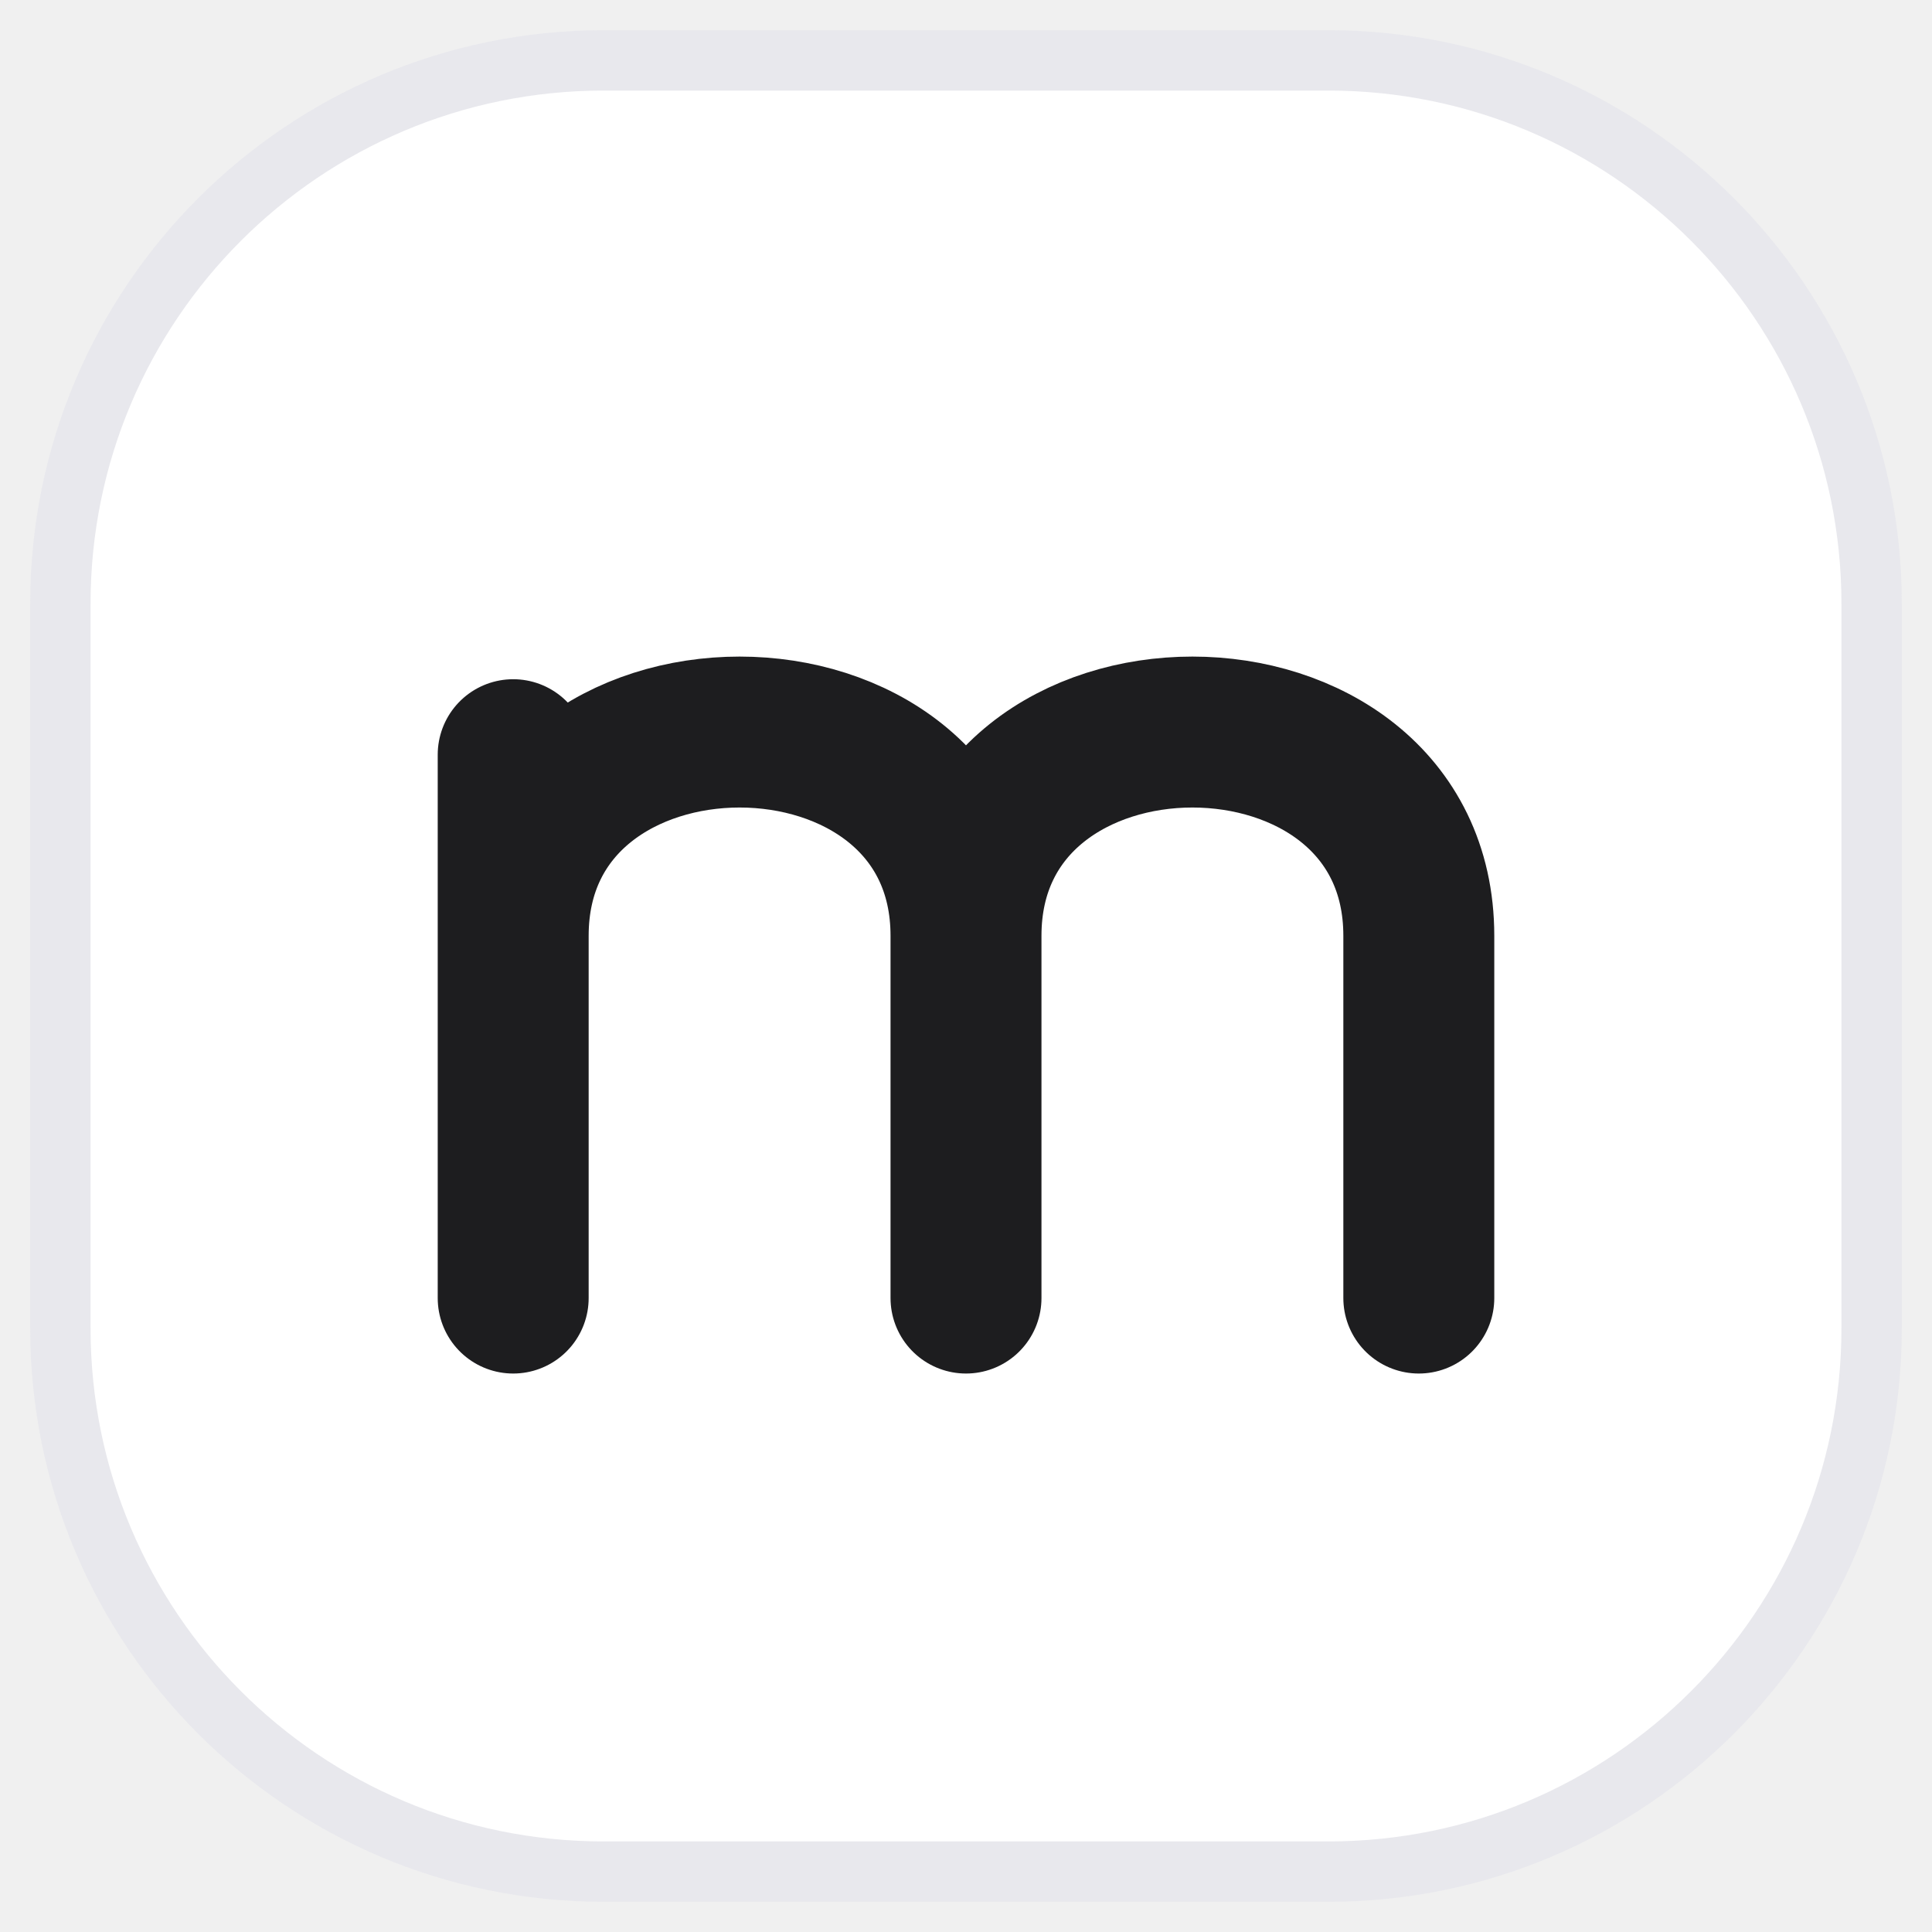
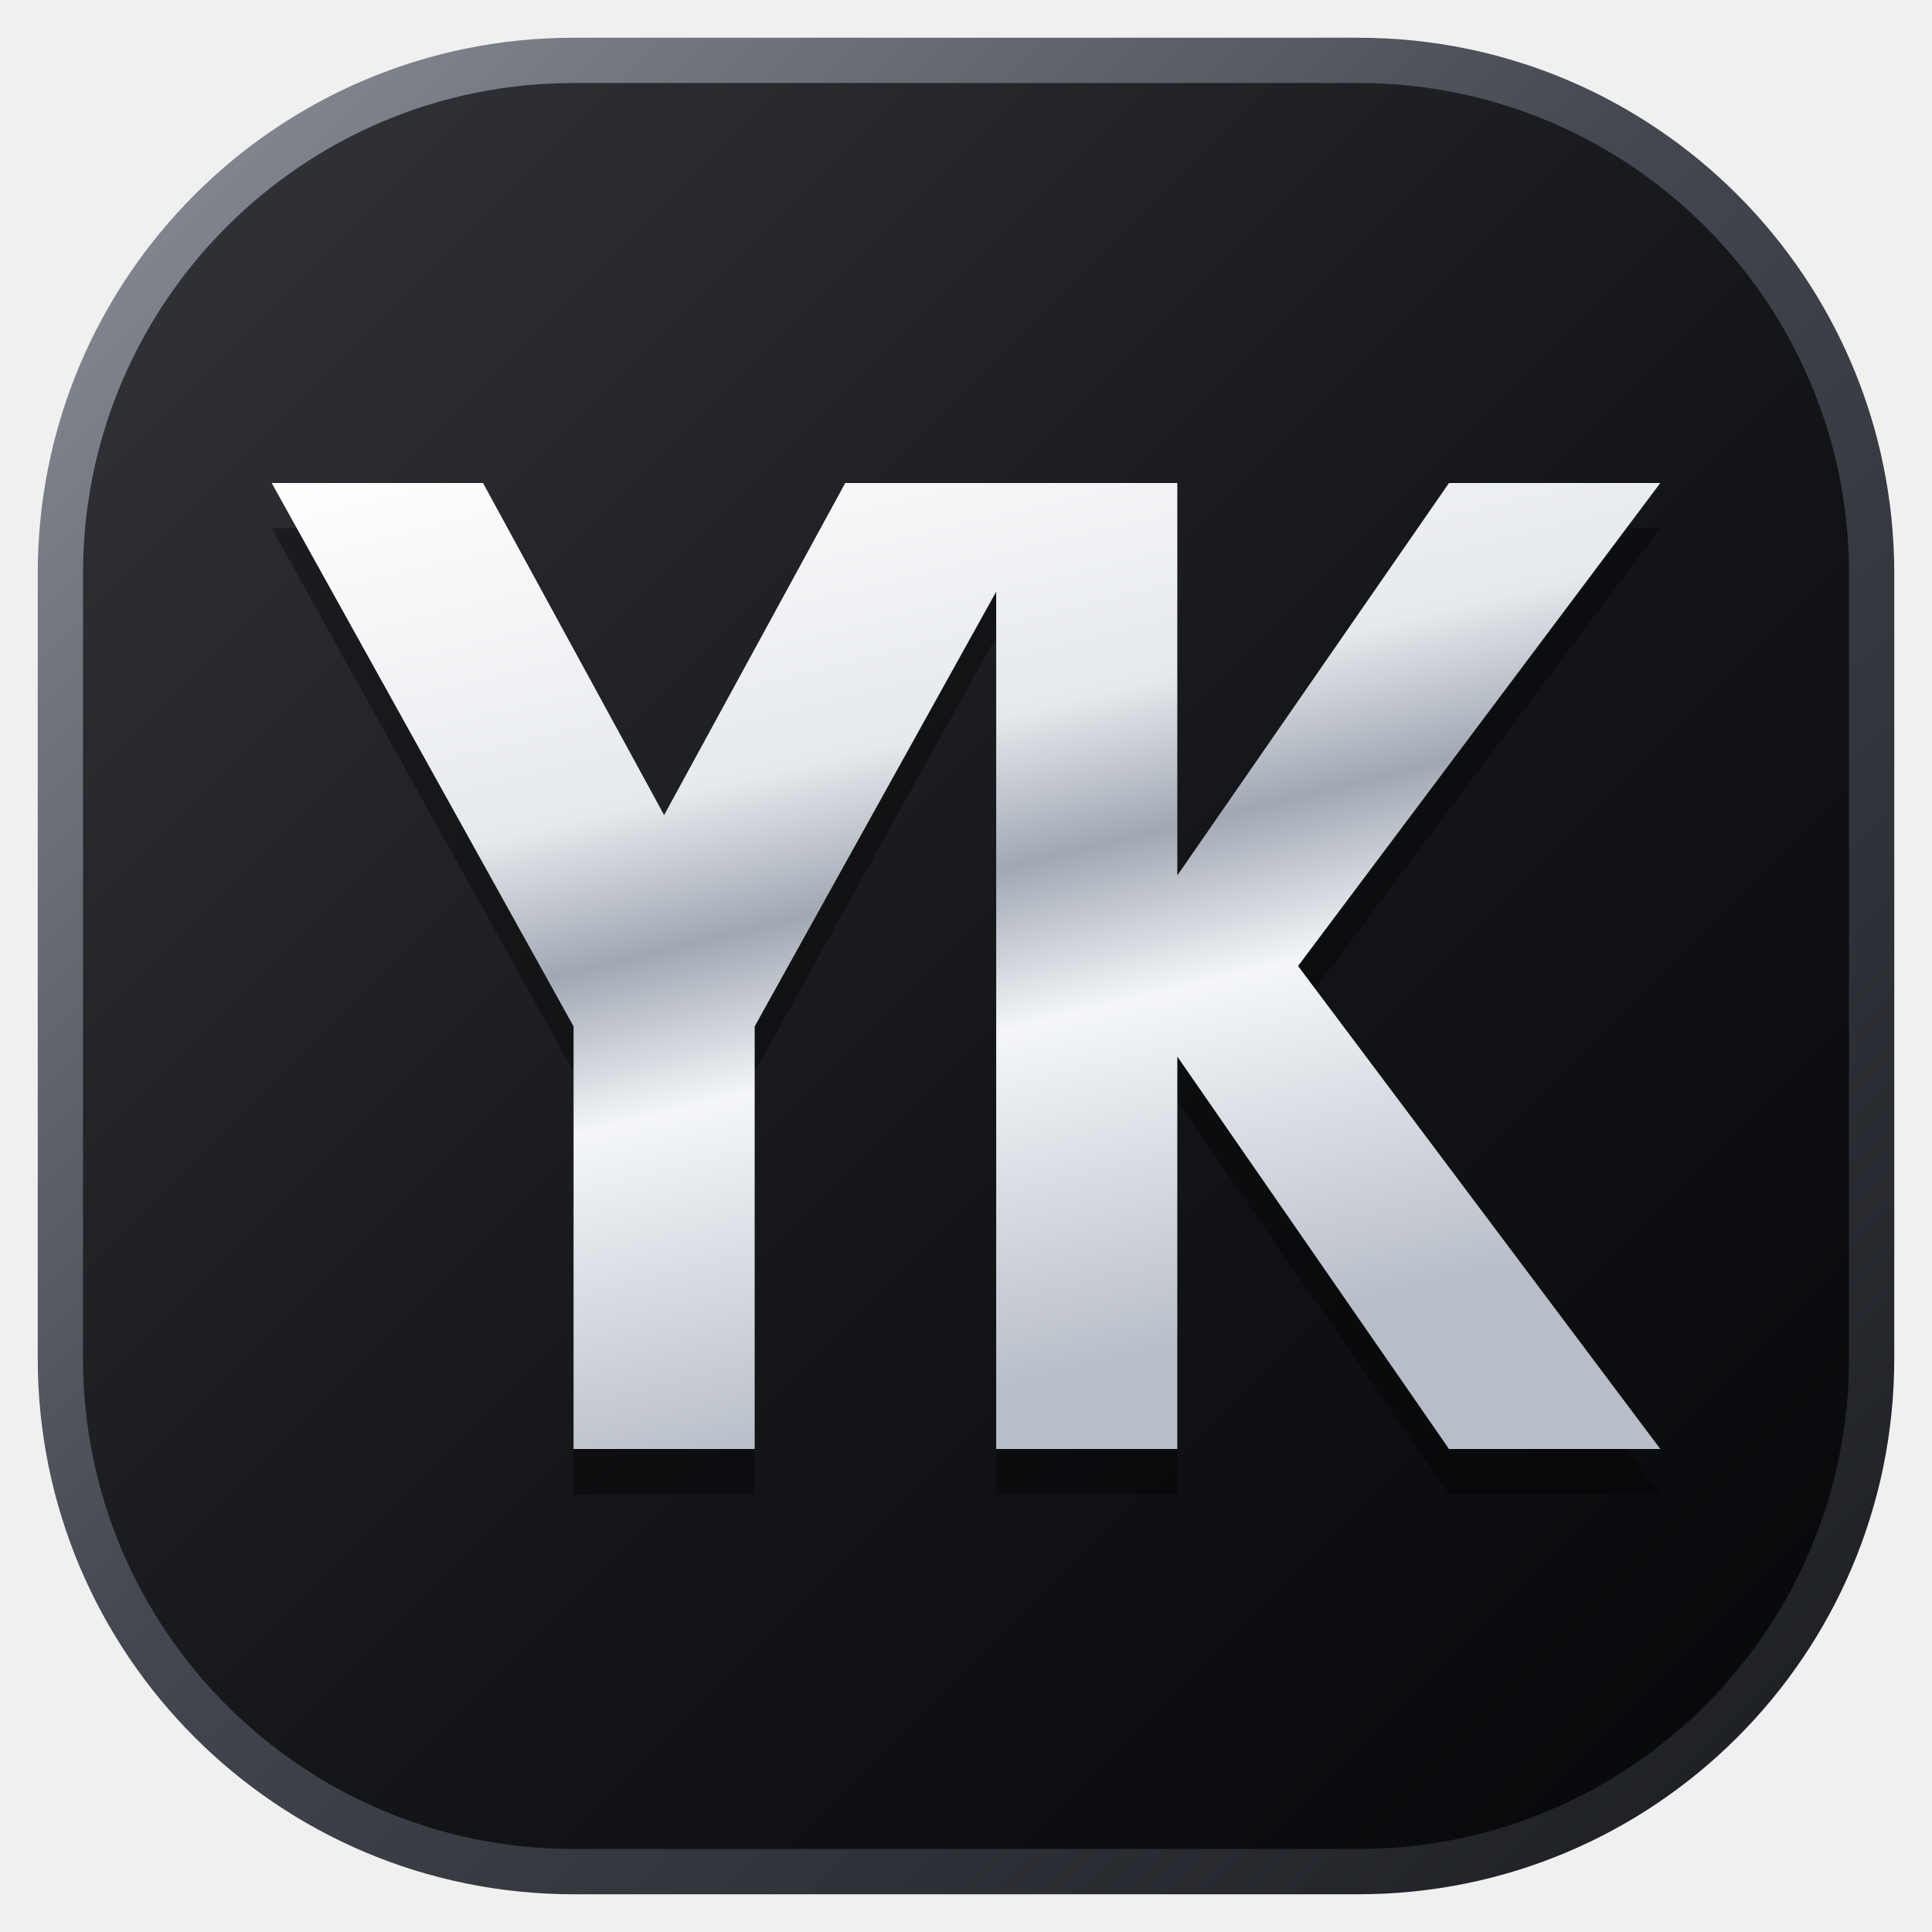
<svg xmlns="http://www.w3.org/2000/svg" viewBox="0 0 64 64">
-   <rect x="2" y="2" width="60" height="60" rx="18" fill="#fff" stroke="#e8e8ed" stroke-width="2" />
-   <path d="M17 43V25m0 6c0-9 15-9 15 0v12m0-12c0-9 15-9 15 0v12" fill="none" stroke="#1d1d1f" stroke-width="5" stroke-linecap="round" />
+   <defs>
+     <linearGradient id="surface" x1="0" y1="0" x2="1" y2="1">
+       <stop stop-color="#34363b" />
+       <stop offset=".55" stop-color="#141519" />
+       <stop offset="1" stop-color="#060709" />
+     </linearGradient>
+     <linearGradient id="silver" x1="0" y1="0" x2=".35" y2="1">
+       <stop stop-color="#ffffff" />
+       <stop offset=".38" stop-color="#e6e9ed" />
+       <stop offset=".52" stop-color="#a1a8b3" />
+       <stop offset=".67" stop-color="#f4f6f9" />
+       <stop offset="1" stop-color="#b8bec8" />
+     </linearGradient>
+     <linearGradient id="rim" x1="0" y1="0" x2="1" y2="1">
+       <stop stop-color="#8c9099" />
+       <stop offset=".45" stop-color="#454850" />
+       <stop offset="1" stop-color="#191b20" />
+     </linearGradient>
+   </defs>
+   <rect x="2" y="2" width="60" height="60" rx="17" fill="url(#surface)" stroke="url(#rim)" stroke-width="1.5" />
+   <path d="M12 16h7l6 11 6-11h7L28 34v14h-6V34L12 16Zm24 0h6v13l9-13h7L46 32l12 16h-7L42 35v13h-6V16Z" fill="#000" opacity=".35" transform="translate(-3 1.5)" />
+   <path d="M12 16h7l6 11 6-11h7L28 34v14h-6V34L12 16Zm24 0h6v13l9-13h7L46 32l12 16h-7L42 35v13h-6V16Z" fill="url(#silver)" transform="translate(-3 0)" />
</svg>
